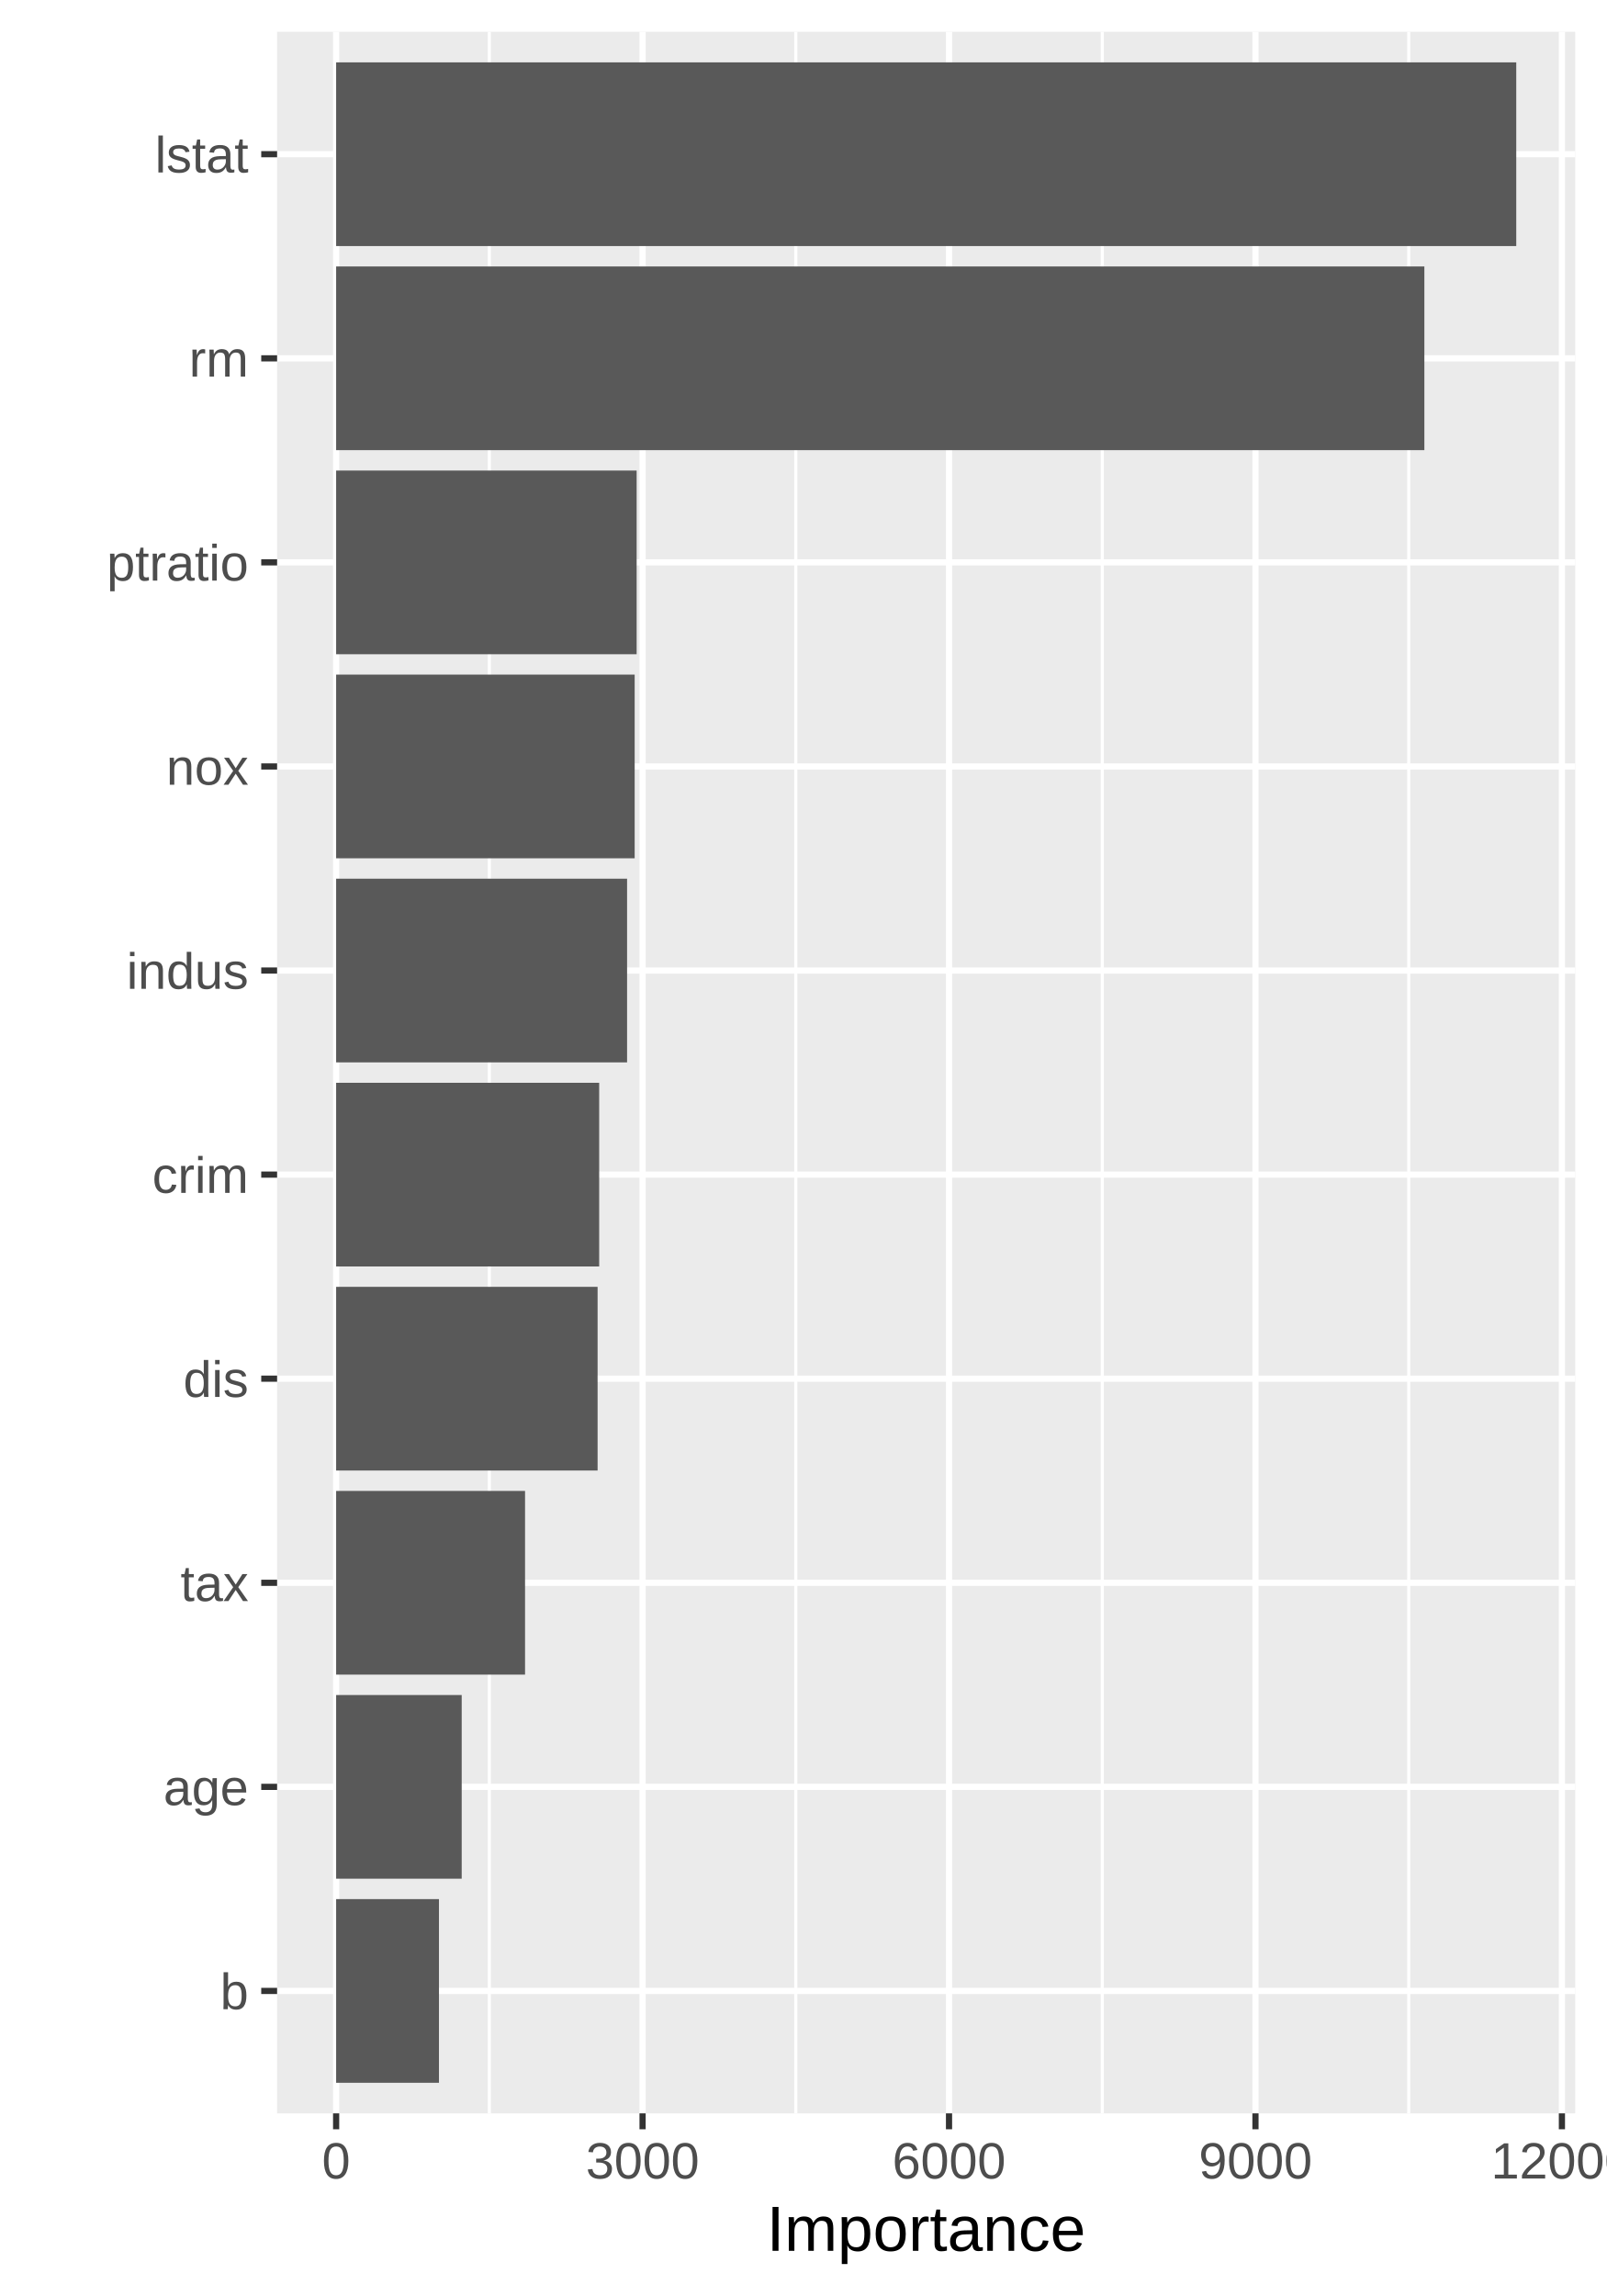
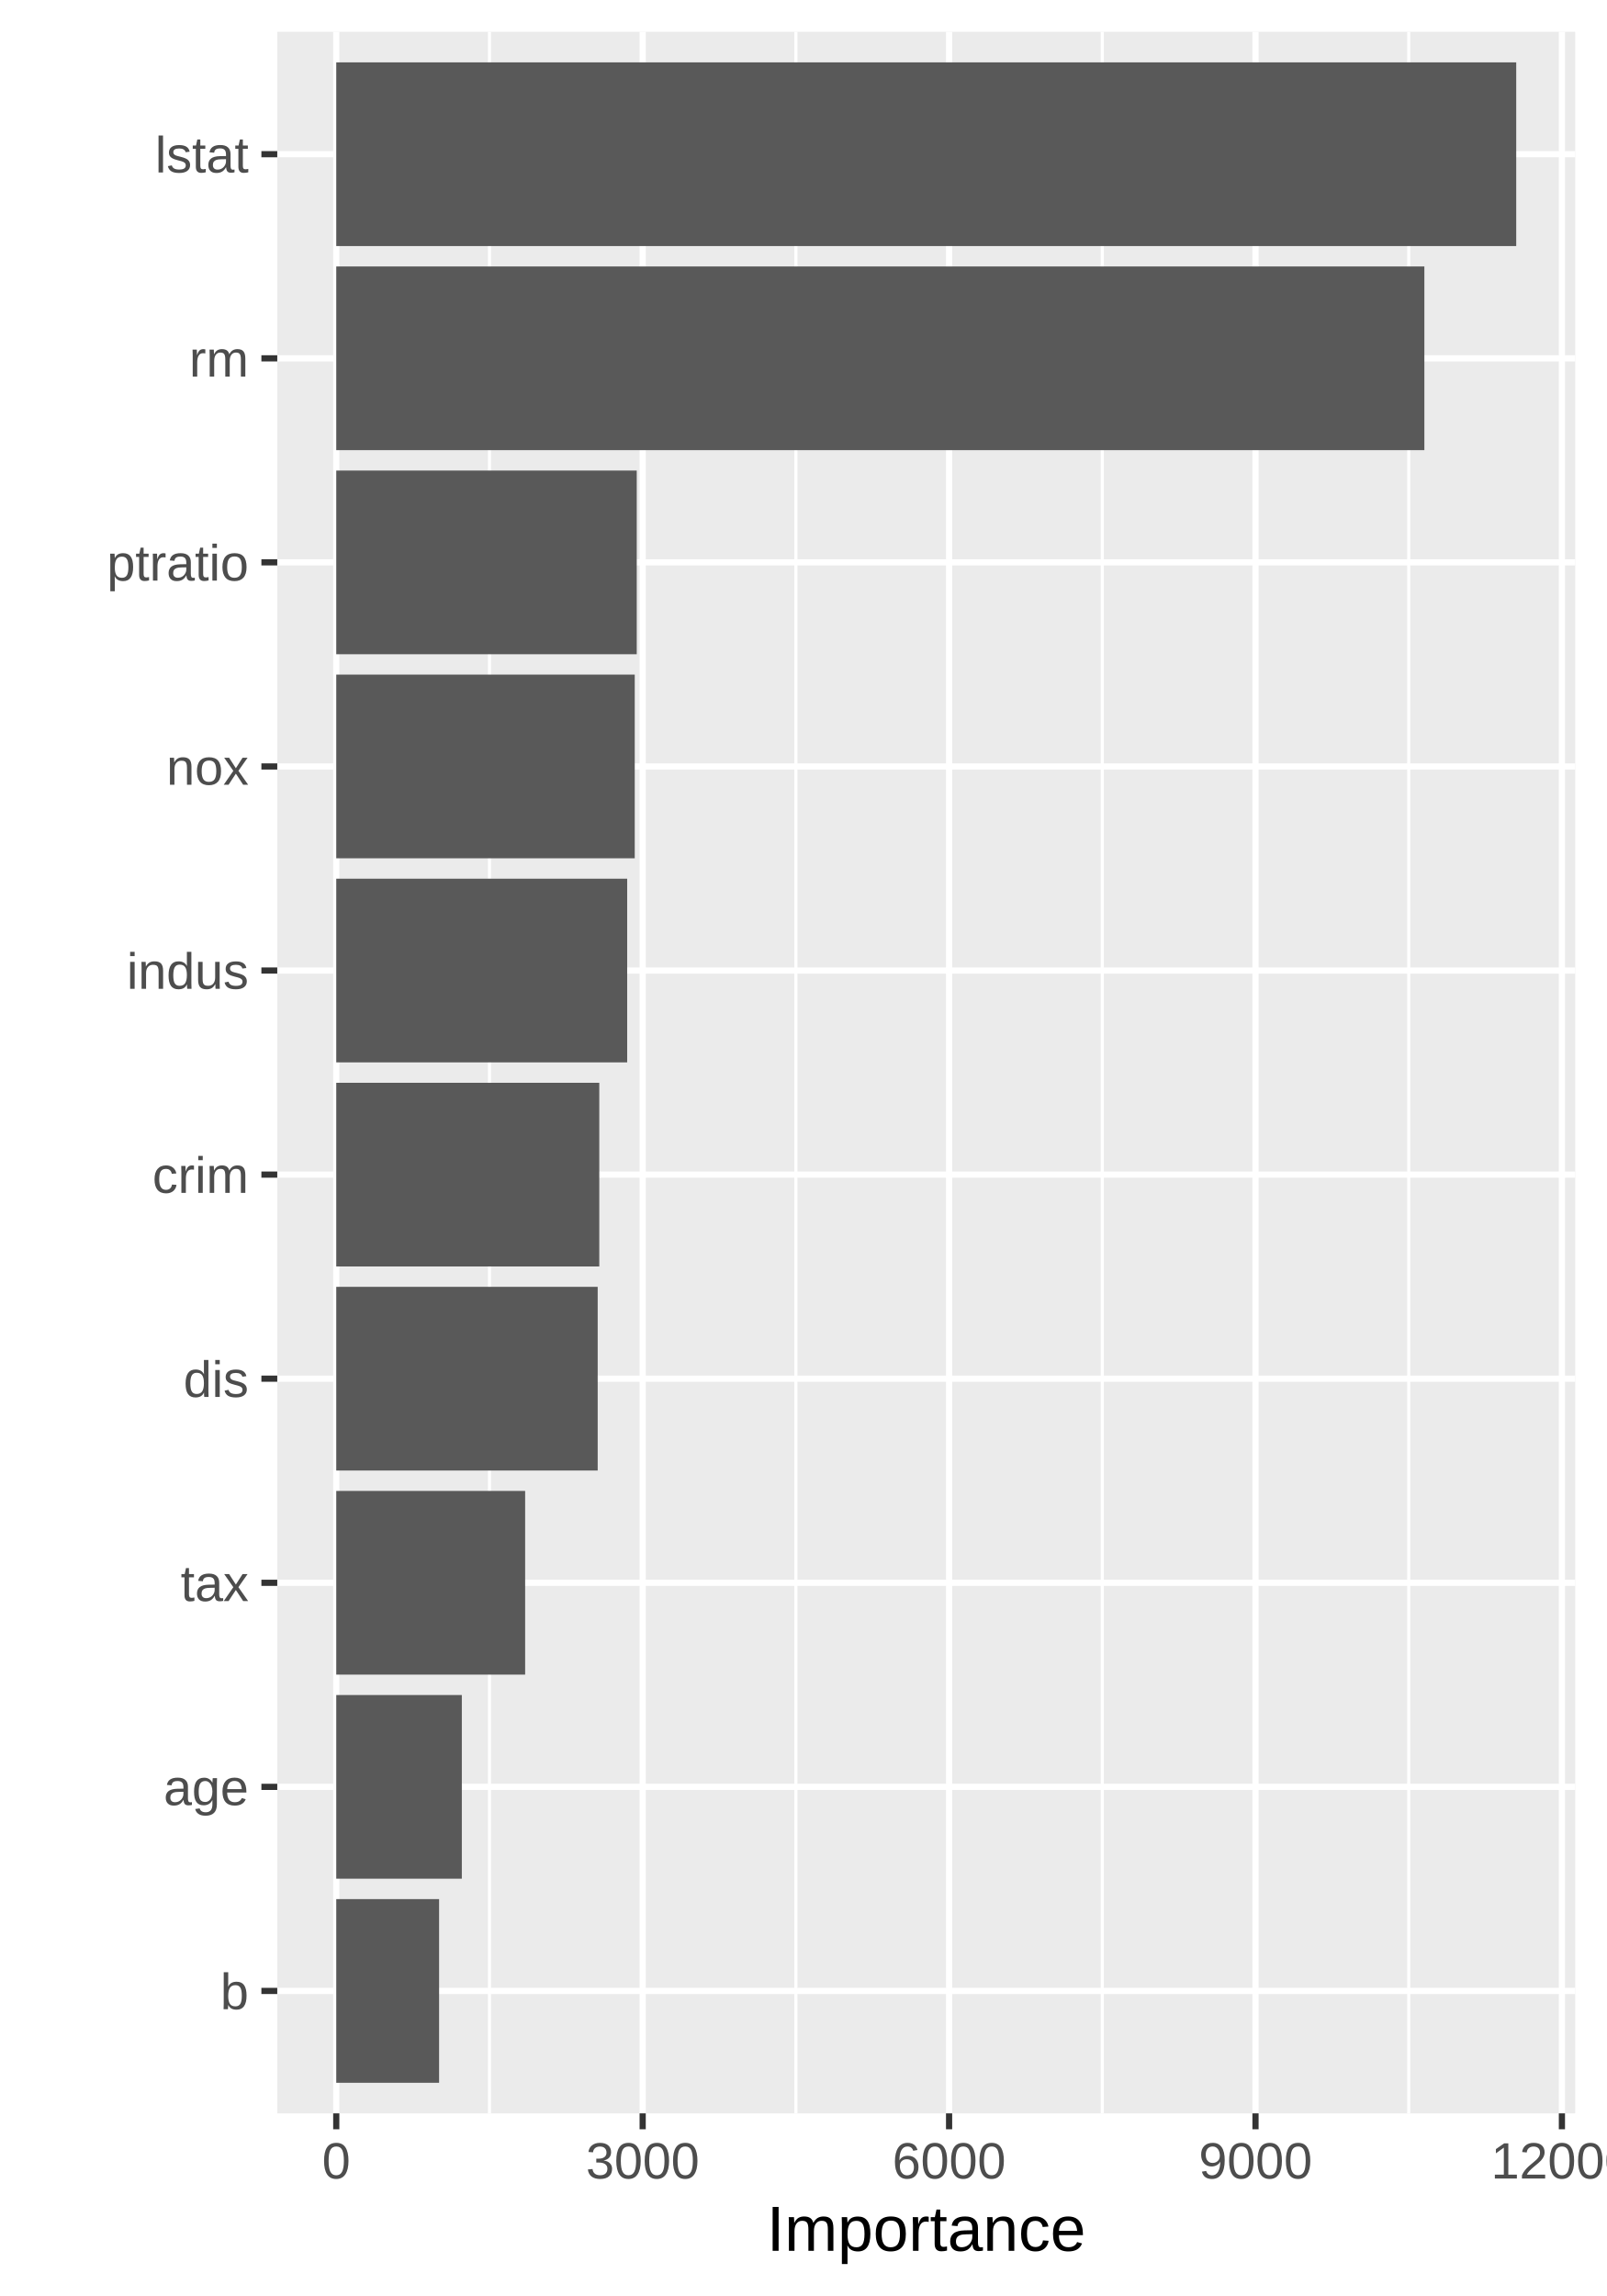
- <svg xmlns="http://www.w3.org/2000/svg" class="svglite" width="504.00pt" height="720.00pt" viewBox="0 0 504.00 720.00">
-   <defs>
-     <style type="text/css">
+ <svg xmlns="http://www.w3.org/2000/svg" width="504.00pt" height="720.00pt" viewBox="0 0 504.00 720.00">
+   <g class="svglite">
+     <defs>
+       <style type="text/css">
    .svglite line, .svglite polyline, .svglite polygon, .svglite path, .svglite rect, .svglite circle {
      fill: none;
      stroke: #000000;
      stroke-linecap: round;
      stroke-linejoin: round;
      stroke-miterlimit: 10.00;
    }
    .svglite text {
      white-space: pre;
    }
+     .svglite g.glyphgroup path {
+       fill: inherit;
+       stroke: none;
+     }
  </style>
-   </defs>
-   <rect width="100%" height="100%" style="stroke: none; fill: #FFFFFF;" />
-   <defs>
-     <clipPath id="cpMC4wMHw1MDQuMDB8MC4wMHw3MjAuMDA=">
-       <rect x="0.00" y="0.00" width="504.00" height="720.00" />
-     </clipPath>
-   </defs>
-   <g clip-path="url(#cpMC4wMHw1MDQuMDB8MC4wMHw3MjAuMDA=)">
-     <rect x="0.00" y="0.00" width="504.00" height="720.00" style="stroke-width: 1.94; stroke: #FFFFFF; fill: #FFFFFF;" />
-   </g>
-   <defs>
-     <clipPath id="cpODYuOTF8NDk0LjA0fDkuOTZ8NjYyLjcz">
-       <rect x="86.91" y="9.96" width="407.13" height="652.77" />
-     </clipPath>
-   </defs>
-   <g clip-path="url(#cpODYuOTF8NDk0LjA0fDkuOTZ8NjYyLjcz)">
-     <rect x="86.91" y="9.96" width="407.13" height="652.77" style="stroke-width: 1.94; stroke: none; fill: #EBEBEB;" />
-     <polyline points="153.47,662.73 153.47,9.96 " style="stroke-width: 0.97; stroke: #FFFFFF; stroke-linecap: butt;" />
-     <polyline points="249.58,662.73 249.58,9.96 " style="stroke-width: 0.97; stroke: #FFFFFF; stroke-linecap: butt;" />
-     <polyline points="345.70,662.73 345.70,9.96 " style="stroke-width: 0.97; stroke: #FFFFFF; stroke-linecap: butt;" />
-     <polyline points="441.81,662.73 441.81,9.96 " style="stroke-width: 0.97; stroke: #FFFFFF; stroke-linecap: butt;" />
-     <polyline points="86.91,624.33 494.04,624.33 " style="stroke-width: 1.94; stroke: #FFFFFF; stroke-linecap: butt;" />
-     <polyline points="86.91,560.34 494.04,560.34 " style="stroke-width: 1.94; stroke: #FFFFFF; stroke-linecap: butt;" />
-     <polyline points="86.91,496.34 494.04,496.34 " style="stroke-width: 1.94; stroke: #FFFFFF; stroke-linecap: butt;" />
-     <polyline points="86.91,432.34 494.04,432.34 " style="stroke-width: 1.94; stroke: #FFFFFF; stroke-linecap: butt;" />
-     <polyline points="86.91,368.35 494.04,368.35 " style="stroke-width: 1.94; stroke: #FFFFFF; stroke-linecap: butt;" />
-     <polyline points="86.91,304.35 494.04,304.35 " style="stroke-width: 1.94; stroke: #FFFFFF; stroke-linecap: butt;" />
-     <polyline points="86.91,240.35 494.04,240.35 " style="stroke-width: 1.94; stroke: #FFFFFF; stroke-linecap: butt;" />
-     <polyline points="86.91,176.35 494.04,176.35 " style="stroke-width: 1.94; stroke: #FFFFFF; stroke-linecap: butt;" />
-     <polyline points="86.91,112.36 494.04,112.36 " style="stroke-width: 1.94; stroke: #FFFFFF; stroke-linecap: butt;" />
-     <polyline points="86.91,48.36 494.04,48.36 " style="stroke-width: 1.94; stroke: #FFFFFF; stroke-linecap: butt;" />
-     <polyline points="105.42,662.73 105.42,9.96 " style="stroke-width: 1.94; stroke: #FFFFFF; stroke-linecap: butt;" />
-     <polyline points="201.53,662.73 201.53,9.96 " style="stroke-width: 1.94; stroke: #FFFFFF; stroke-linecap: butt;" />
-     <polyline points="297.64,662.73 297.64,9.96 " style="stroke-width: 1.94; stroke: #FFFFFF; stroke-linecap: butt;" />
-     <polyline points="393.75,662.73 393.75,9.96 " style="stroke-width: 1.94; stroke: #FFFFFF; stroke-linecap: butt;" />
-     <polyline points="489.86,662.73 489.86,9.96 " style="stroke-width: 1.94; stroke: #FFFFFF; stroke-linecap: butt;" />
-     <rect x="105.42" y="19.56" width="370.12" height="57.60" style="stroke-width: 1.07; stroke: none; stroke-linecap: butt; stroke-linejoin: miter; fill: #595959;" />
-     <rect x="105.42" y="83.56" width="341.30" height="57.60" style="stroke-width: 1.07; stroke: none; stroke-linecap: butt; stroke-linejoin: miter; fill: #595959;" />
-     <rect x="105.42" y="147.56" width="94.25" height="57.60" style="stroke-width: 1.07; stroke: none; stroke-linecap: butt; stroke-linejoin: miter; fill: #595959;" />
-     <rect x="105.42" y="211.55" width="93.63" height="57.60" style="stroke-width: 1.07; stroke: none; stroke-linecap: butt; stroke-linejoin: miter; fill: #595959;" />
-     <rect x="105.42" y="275.55" width="91.25" height="57.60" style="stroke-width: 1.07; stroke: none; stroke-linecap: butt; stroke-linejoin: miter; fill: #595959;" />
-     <rect x="105.42" y="339.55" width="82.50" height="57.60" style="stroke-width: 1.07; stroke: none; stroke-linecap: butt; stroke-linejoin: miter; fill: #595959;" />
-     <rect x="105.42" y="403.54" width="82.00" height="57.60" style="stroke-width: 1.07; stroke: none; stroke-linecap: butt; stroke-linejoin: miter; fill: #595959;" />
-     <rect x="105.42" y="467.54" width="59.25" height="57.60" style="stroke-width: 1.07; stroke: none; stroke-linecap: butt; stroke-linejoin: miter; fill: #595959;" />
-     <rect x="105.42" y="531.54" width="39.38" height="57.60" style="stroke-width: 1.07; stroke: none; stroke-linecap: butt; stroke-linejoin: miter; fill: #595959;" />
-     <rect x="105.42" y="595.54" width="32.25" height="57.60" style="stroke-width: 1.07; stroke: none; stroke-linecap: butt; stroke-linejoin: miter; fill: #595959;" />
-   </g>
-   <g clip-path="url(#cpMC4wMHw1MDQuMDB8MC4wMHw3MjAuMDA=)">
-     <text x="77.94" y="630.06" text-anchor="end" style="font-size: 16.00px;fill: #4D4D4D; font-family: &quot;Arial&quot;;" textLength="8.90px" lengthAdjust="spacingAndGlyphs">b</text>
-     <text x="77.94" y="566.06" text-anchor="end" style="font-size: 16.00px;fill: #4D4D4D; font-family: &quot;Arial&quot;;" textLength="26.70px" lengthAdjust="spacingAndGlyphs">age</text>
-     <text x="77.94" y="502.07" text-anchor="end" style="font-size: 16.00px;fill: #4D4D4D; font-family: &quot;Arial&quot;;" textLength="21.34px" lengthAdjust="spacingAndGlyphs">tax</text>
-     <text x="77.94" y="438.07" text-anchor="end" style="font-size: 16.00px;fill: #4D4D4D; font-family: &quot;Arial&quot;;" textLength="20.46px" lengthAdjust="spacingAndGlyphs">dis</text>
-     <text x="77.94" y="374.07" text-anchor="end" style="font-size: 16.00px;fill: #4D4D4D; font-family: &quot;Arial&quot;;" textLength="30.21px" lengthAdjust="spacingAndGlyphs">crim</text>
-     <text x="77.94" y="310.08" text-anchor="end" style="font-size: 16.00px;fill: #4D4D4D; font-family: &quot;Arial&quot;;" textLength="38.25px" lengthAdjust="spacingAndGlyphs">indus</text>
-     <text x="77.94" y="246.08" text-anchor="end" style="font-size: 16.00px;fill: #4D4D4D; font-family: &quot;Arial&quot;;" textLength="25.80px" lengthAdjust="spacingAndGlyphs">nox</text>
-     <text x="77.94" y="182.08" text-anchor="end" style="font-size: 16.00px;fill: #4D4D4D; font-family: &quot;Arial&quot;;" textLength="44.47px" lengthAdjust="spacingAndGlyphs">ptratio</text>
-     <text x="77.94" y="118.09" text-anchor="end" style="font-size: 16.00px;fill: #4D4D4D; font-family: &quot;Arial&quot;;" textLength="18.66px" lengthAdjust="spacingAndGlyphs">rm</text>
-     <text x="77.94" y="54.09" text-anchor="end" style="font-size: 16.00px;fill: #4D4D4D; font-family: &quot;Arial&quot;;" textLength="29.34px" lengthAdjust="spacingAndGlyphs">lstat</text>
-     <polyline points="81.93,624.33 86.91,624.33 " style="stroke-width: 1.94; stroke: #333333; stroke-linecap: butt;" />
-     <polyline points="81.93,560.34 86.91,560.34 " style="stroke-width: 1.94; stroke: #333333; stroke-linecap: butt;" />
-     <polyline points="81.93,496.34 86.91,496.34 " style="stroke-width: 1.94; stroke: #333333; stroke-linecap: butt;" />
-     <polyline points="81.93,432.34 86.91,432.34 " style="stroke-width: 1.94; stroke: #333333; stroke-linecap: butt;" />
-     <polyline points="81.93,368.35 86.91,368.35 " style="stroke-width: 1.94; stroke: #333333; stroke-linecap: butt;" />
-     <polyline points="81.93,304.35 86.91,304.35 " style="stroke-width: 1.94; stroke: #333333; stroke-linecap: butt;" />
-     <polyline points="81.93,240.35 86.91,240.35 " style="stroke-width: 1.94; stroke: #333333; stroke-linecap: butt;" />
-     <polyline points="81.93,176.35 86.91,176.35 " style="stroke-width: 1.94; stroke: #333333; stroke-linecap: butt;" />
-     <polyline points="81.93,112.36 86.91,112.36 " style="stroke-width: 1.94; stroke: #333333; stroke-linecap: butt;" />
-     <polyline points="81.93,48.36 86.91,48.36 " style="stroke-width: 1.94; stroke: #333333; stroke-linecap: butt;" />
-     <polyline points="105.42,667.71 105.42,662.73 " style="stroke-width: 1.94; stroke: #333333; stroke-linecap: butt;" />
-     <polyline points="201.53,667.71 201.53,662.73 " style="stroke-width: 1.94; stroke: #333333; stroke-linecap: butt;" />
-     <polyline points="297.64,667.71 297.64,662.73 " style="stroke-width: 1.94; stroke: #333333; stroke-linecap: butt;" />
-     <polyline points="393.75,667.71 393.75,662.73 " style="stroke-width: 1.94; stroke: #333333; stroke-linecap: butt;" />
-     <polyline points="489.86,667.71 489.86,662.73 " style="stroke-width: 1.94; stroke: #333333; stroke-linecap: butt;" />
-     <text x="105.42" y="683.15" text-anchor="middle" style="font-size: 16.00px;fill: #4D4D4D; font-family: &quot;Arial&quot;;" textLength="8.90px" lengthAdjust="spacingAndGlyphs">0</text>
-     <text x="201.53" y="683.15" text-anchor="middle" style="font-size: 16.00px;fill: #4D4D4D; font-family: &quot;Arial&quot;;" textLength="35.60px" lengthAdjust="spacingAndGlyphs">3000</text>
-     <text x="297.64" y="683.15" text-anchor="middle" style="font-size: 16.00px;fill: #4D4D4D; font-family: &quot;Arial&quot;;" textLength="35.60px" lengthAdjust="spacingAndGlyphs">6000</text>
-     <text x="393.75" y="683.15" text-anchor="middle" style="font-size: 16.00px;fill: #4D4D4D; font-family: &quot;Arial&quot;;" textLength="35.60px" lengthAdjust="spacingAndGlyphs">9000</text>
-     <text x="489.86" y="683.15" text-anchor="middle" style="font-size: 16.00px;fill: #4D4D4D; font-family: &quot;Arial&quot;;" textLength="44.50px" lengthAdjust="spacingAndGlyphs">12000</text>
-     <text x="290.47" y="705.83" text-anchor="middle" style="font-size: 20.00px; font-family: &quot;Arial&quot;;" textLength="100.06px" lengthAdjust="spacingAndGlyphs">Importance</text>
+     </defs>
+     <rect width="100%" height="100%" style="stroke: none; fill: #FFFFFF;" />
+     <defs>
+       <clipPath id="cpMC4wMHw1MDQuMDB8MC4wMHw3MjAuMDA=">
+         <rect x="0.00" y="0.00" width="504.00" height="720.00" />
+       </clipPath>
+     </defs>
+     <g clip-path="url(#cpMC4wMHw1MDQuMDB8MC4wMHw3MjAuMDA=)">
+       <rect x="0.00" y="0.00" width="504.00" height="720.00" style="stroke-width: 1.94; stroke: #FFFFFF; fill: #FFFFFF;" />
+     </g>
+     <defs>
+       <clipPath id="cpODYuOTZ8NDk0LjA0fDkuOTZ8NjYyLjcz">
+         <rect x="86.96" y="9.96" width="407.08" height="652.77" />
+       </clipPath>
+     </defs>
+     <g clip-path="url(#cpODYuOTZ8NDk0LjA0fDkuOTZ8NjYyLjcz)">
+       <rect x="86.96" y="9.96" width="407.08" height="652.77" style="stroke-width: 1.94; stroke: none; fill: #EBEBEB;" />
+       <polyline points="153.51,662.73 153.51,9.96 " style="stroke-width: 0.97; stroke: #FFFFFF; stroke-linecap: butt;" />
+       <polyline points="249.61,662.73 249.61,9.96 " style="stroke-width: 0.97; stroke: #FFFFFF; stroke-linecap: butt;" />
+       <polyline points="345.71,662.73 345.71,9.96 " style="stroke-width: 0.97; stroke: #FFFFFF; stroke-linecap: butt;" />
+       <polyline points="441.81,662.73 441.81,9.96 " style="stroke-width: 0.97; stroke: #FFFFFF; stroke-linecap: butt;" />
+       <polyline points="86.96,624.33 494.04,624.33 " style="stroke-width: 1.94; stroke: #FFFFFF; stroke-linecap: butt;" />
+       <polyline points="86.96,560.34 494.04,560.34 " style="stroke-width: 1.94; stroke: #FFFFFF; stroke-linecap: butt;" />
+       <polyline points="86.96,496.34 494.04,496.34 " style="stroke-width: 1.94; stroke: #FFFFFF; stroke-linecap: butt;" />
+       <polyline points="86.96,432.34 494.04,432.34 " style="stroke-width: 1.94; stroke: #FFFFFF; stroke-linecap: butt;" />
+       <polyline points="86.96,368.35 494.04,368.35 " style="stroke-width: 1.94; stroke: #FFFFFF; stroke-linecap: butt;" />
+       <polyline points="86.96,304.35 494.04,304.35 " style="stroke-width: 1.94; stroke: #FFFFFF; stroke-linecap: butt;" />
+       <polyline points="86.96,240.35 494.04,240.35 " style="stroke-width: 1.94; stroke: #FFFFFF; stroke-linecap: butt;" />
+       <polyline points="86.96,176.35 494.04,176.35 " style="stroke-width: 1.94; stroke: #FFFFFF; stroke-linecap: butt;" />
+       <polyline points="86.96,112.36 494.04,112.36 " style="stroke-width: 1.94; stroke: #FFFFFF; stroke-linecap: butt;" />
+       <polyline points="86.96,48.36 494.04,48.36 " style="stroke-width: 1.94; stroke: #FFFFFF; stroke-linecap: butt;" />
+       <polyline points="105.46,662.73 105.46,9.96 " style="stroke-width: 1.94; stroke: #FFFFFF; stroke-linecap: butt;" />
+       <polyline points="201.56,662.73 201.56,9.96 " style="stroke-width: 1.94; stroke: #FFFFFF; stroke-linecap: butt;" />
+       <polyline points="297.66,662.73 297.66,9.96 " style="stroke-width: 1.94; stroke: #FFFFFF; stroke-linecap: butt;" />
+       <polyline points="393.76,662.73 393.76,9.96 " style="stroke-width: 1.94; stroke: #FFFFFF; stroke-linecap: butt;" />
+       <polyline points="489.86,662.73 489.86,9.96 " style="stroke-width: 1.94; stroke: #FFFFFF; stroke-linecap: butt;" />
+       <rect x="105.46" y="19.56" width="370.07" height="57.60" style="stroke-width: 1.07; stroke: none; stroke-linecap: butt; stroke-linejoin: miter; fill: #595959;" />
+       <rect x="105.46" y="83.56" width="341.26" height="57.60" style="stroke-width: 1.07; stroke: none; stroke-linecap: butt; stroke-linejoin: miter; fill: #595959;" />
+       <rect x="105.46" y="147.56" width="94.24" height="57.60" style="stroke-width: 1.07; stroke: none; stroke-linecap: butt; stroke-linejoin: miter; fill: #595959;" />
+       <rect x="105.46" y="211.55" width="93.61" height="57.60" style="stroke-width: 1.07; stroke: none; stroke-linecap: butt; stroke-linejoin: miter; fill: #595959;" />
+       <rect x="105.46" y="275.55" width="91.24" height="57.60" style="stroke-width: 1.07; stroke: none; stroke-linecap: butt; stroke-linejoin: miter; fill: #595959;" />
+       <rect x="105.46" y="339.55" width="82.49" height="57.60" style="stroke-width: 1.07; stroke: none; stroke-linecap: butt; stroke-linejoin: miter; fill: #595959;" />
+       <rect x="105.46" y="403.54" width="81.99" height="57.60" style="stroke-width: 1.07; stroke: none; stroke-linecap: butt; stroke-linejoin: miter; fill: #595959;" />
+       <rect x="105.46" y="467.54" width="59.24" height="57.60" style="stroke-width: 1.07; stroke: none; stroke-linecap: butt; stroke-linejoin: miter; fill: #595959;" />
+       <rect x="105.46" y="531.54" width="39.38" height="57.60" style="stroke-width: 1.07; stroke: none; stroke-linecap: butt; stroke-linejoin: miter; fill: #595959;" />
+       <rect x="105.46" y="595.54" width="32.25" height="57.60" style="stroke-width: 1.07; stroke: none; stroke-linecap: butt; stroke-linejoin: miter; fill: #595959;" />
+     </g>
+     <g clip-path="url(#cpMC4wMHw1MDQuMDB8MC4wMHw3MjAuMDA=)">
+       <text x="77.99" y="630.06" text-anchor="end" style="font-size: 16.00px;fill: #4D4D4D; font-family: &quot;Arial&quot;;" textLength="8.91px" lengthAdjust="spacingAndGlyphs">b</text>
+       <text x="77.99" y="566.06" text-anchor="end" style="font-size: 16.00px;fill: #4D4D4D; font-family: &quot;Arial&quot;;" textLength="26.72px" lengthAdjust="spacingAndGlyphs">age</text>
+       <text x="77.99" y="502.07" text-anchor="end" style="font-size: 16.00px;fill: #4D4D4D; font-family: &quot;Arial&quot;;" textLength="21.36px" lengthAdjust="spacingAndGlyphs">tax</text>
+       <text x="77.99" y="438.07" text-anchor="end" style="font-size: 16.00px;fill: #4D4D4D; font-family: &quot;Arial&quot;;" textLength="20.47px" lengthAdjust="spacingAndGlyphs">dis</text>
+       <text x="77.99" y="374.07" text-anchor="end" style="font-size: 16.00px;fill: #4D4D4D; font-family: &quot;Arial&quot;;" textLength="30.22px" lengthAdjust="spacingAndGlyphs">crim</text>
+       <text x="77.99" y="310.08" text-anchor="end" style="font-size: 16.00px;fill: #4D4D4D; font-family: &quot;Arial&quot;;" textLength="38.28px" lengthAdjust="spacingAndGlyphs">indus</text>
+       <text x="77.99" y="246.08" text-anchor="end" style="font-size: 16.00px;fill: #4D4D4D; font-family: &quot;Arial&quot;;" textLength="25.81px" lengthAdjust="spacingAndGlyphs">nox</text>
+       <text x="77.99" y="182.08" text-anchor="end" style="font-size: 16.00px;fill: #4D4D4D; font-family: &quot;Arial&quot;;" textLength="44.52px" lengthAdjust="spacingAndGlyphs">ptratio</text>
+       <text x="77.99" y="118.09" text-anchor="end" style="font-size: 16.00px;fill: #4D4D4D; font-family: &quot;Arial&quot;;" textLength="18.66px" lengthAdjust="spacingAndGlyphs">rm</text>
+       <text x="77.99" y="54.09" text-anchor="end" style="font-size: 16.00px;fill: #4D4D4D; font-family: &quot;Arial&quot;;" textLength="29.38px" lengthAdjust="spacingAndGlyphs">lstat</text>
+       <polyline points="81.98,624.33 86.96,624.33 " style="stroke-width: 1.94; stroke: #333333; stroke-linecap: butt;" />
+       <polyline points="81.98,560.34 86.96,560.34 " style="stroke-width: 1.94; stroke: #333333; stroke-linecap: butt;" />
+       <polyline points="81.98,496.34 86.96,496.34 " style="stroke-width: 1.94; stroke: #333333; stroke-linecap: butt;" />
+       <polyline points="81.98,432.34 86.96,432.34 " style="stroke-width: 1.94; stroke: #333333; stroke-linecap: butt;" />
+       <polyline points="81.98,368.35 86.96,368.35 " style="stroke-width: 1.94; stroke: #333333; stroke-linecap: butt;" />
+       <polyline points="81.98,304.35 86.96,304.35 " style="stroke-width: 1.94; stroke: #333333; stroke-linecap: butt;" />
+       <polyline points="81.98,240.35 86.96,240.35 " style="stroke-width: 1.94; stroke: #333333; stroke-linecap: butt;" />
+       <polyline points="81.98,176.35 86.96,176.35 " style="stroke-width: 1.94; stroke: #333333; stroke-linecap: butt;" />
+       <polyline points="81.98,112.36 86.96,112.36 " style="stroke-width: 1.94; stroke: #333333; stroke-linecap: butt;" />
+       <polyline points="81.98,48.36 86.96,48.36 " style="stroke-width: 1.94; stroke: #333333; stroke-linecap: butt;" />
+       <polyline points="105.46,667.71 105.46,662.73 " style="stroke-width: 1.94; stroke: #333333; stroke-linecap: butt;" />
+       <polyline points="201.56,667.71 201.56,662.73 " style="stroke-width: 1.94; stroke: #333333; stroke-linecap: butt;" />
+       <polyline points="297.66,667.71 297.66,662.73 " style="stroke-width: 1.94; stroke: #333333; stroke-linecap: butt;" />
+       <polyline points="393.76,667.71 393.76,662.73 " style="stroke-width: 1.94; stroke: #333333; stroke-linecap: butt;" />
+       <polyline points="489.86,667.71 489.86,662.73 " style="stroke-width: 1.94; stroke: #333333; stroke-linecap: butt;" />
+       <text x="105.46" y="683.15" text-anchor="middle" style="font-size: 16.00px;fill: #4D4D4D; font-family: &quot;Arial&quot;;" textLength="8.91px" lengthAdjust="spacingAndGlyphs">0</text>
+       <text x="201.56" y="683.15" text-anchor="middle" style="font-size: 16.00px;fill: #4D4D4D; font-family: &quot;Arial&quot;;" textLength="35.62px" lengthAdjust="spacingAndGlyphs">3000</text>
+       <text x="297.66" y="683.15" text-anchor="middle" style="font-size: 16.00px;fill: #4D4D4D; font-family: &quot;Arial&quot;;" textLength="35.62px" lengthAdjust="spacingAndGlyphs">6000</text>
+       <text x="393.76" y="683.15" text-anchor="middle" style="font-size: 16.00px;fill: #4D4D4D; font-family: &quot;Arial&quot;;" textLength="35.62px" lengthAdjust="spacingAndGlyphs">9000</text>
+       <text x="489.86" y="683.15" text-anchor="middle" style="font-size: 16.00px;fill: #4D4D4D; font-family: &quot;Arial&quot;;" textLength="44.53px" lengthAdjust="spacingAndGlyphs">12000</text>
+       <text x="290.50" y="705.83" text-anchor="middle" style="font-size: 20.00px; font-family: &quot;Arial&quot;;" textLength="100.06px" lengthAdjust="spacingAndGlyphs">Importance</text>
+     </g>
  </g>
</svg>
